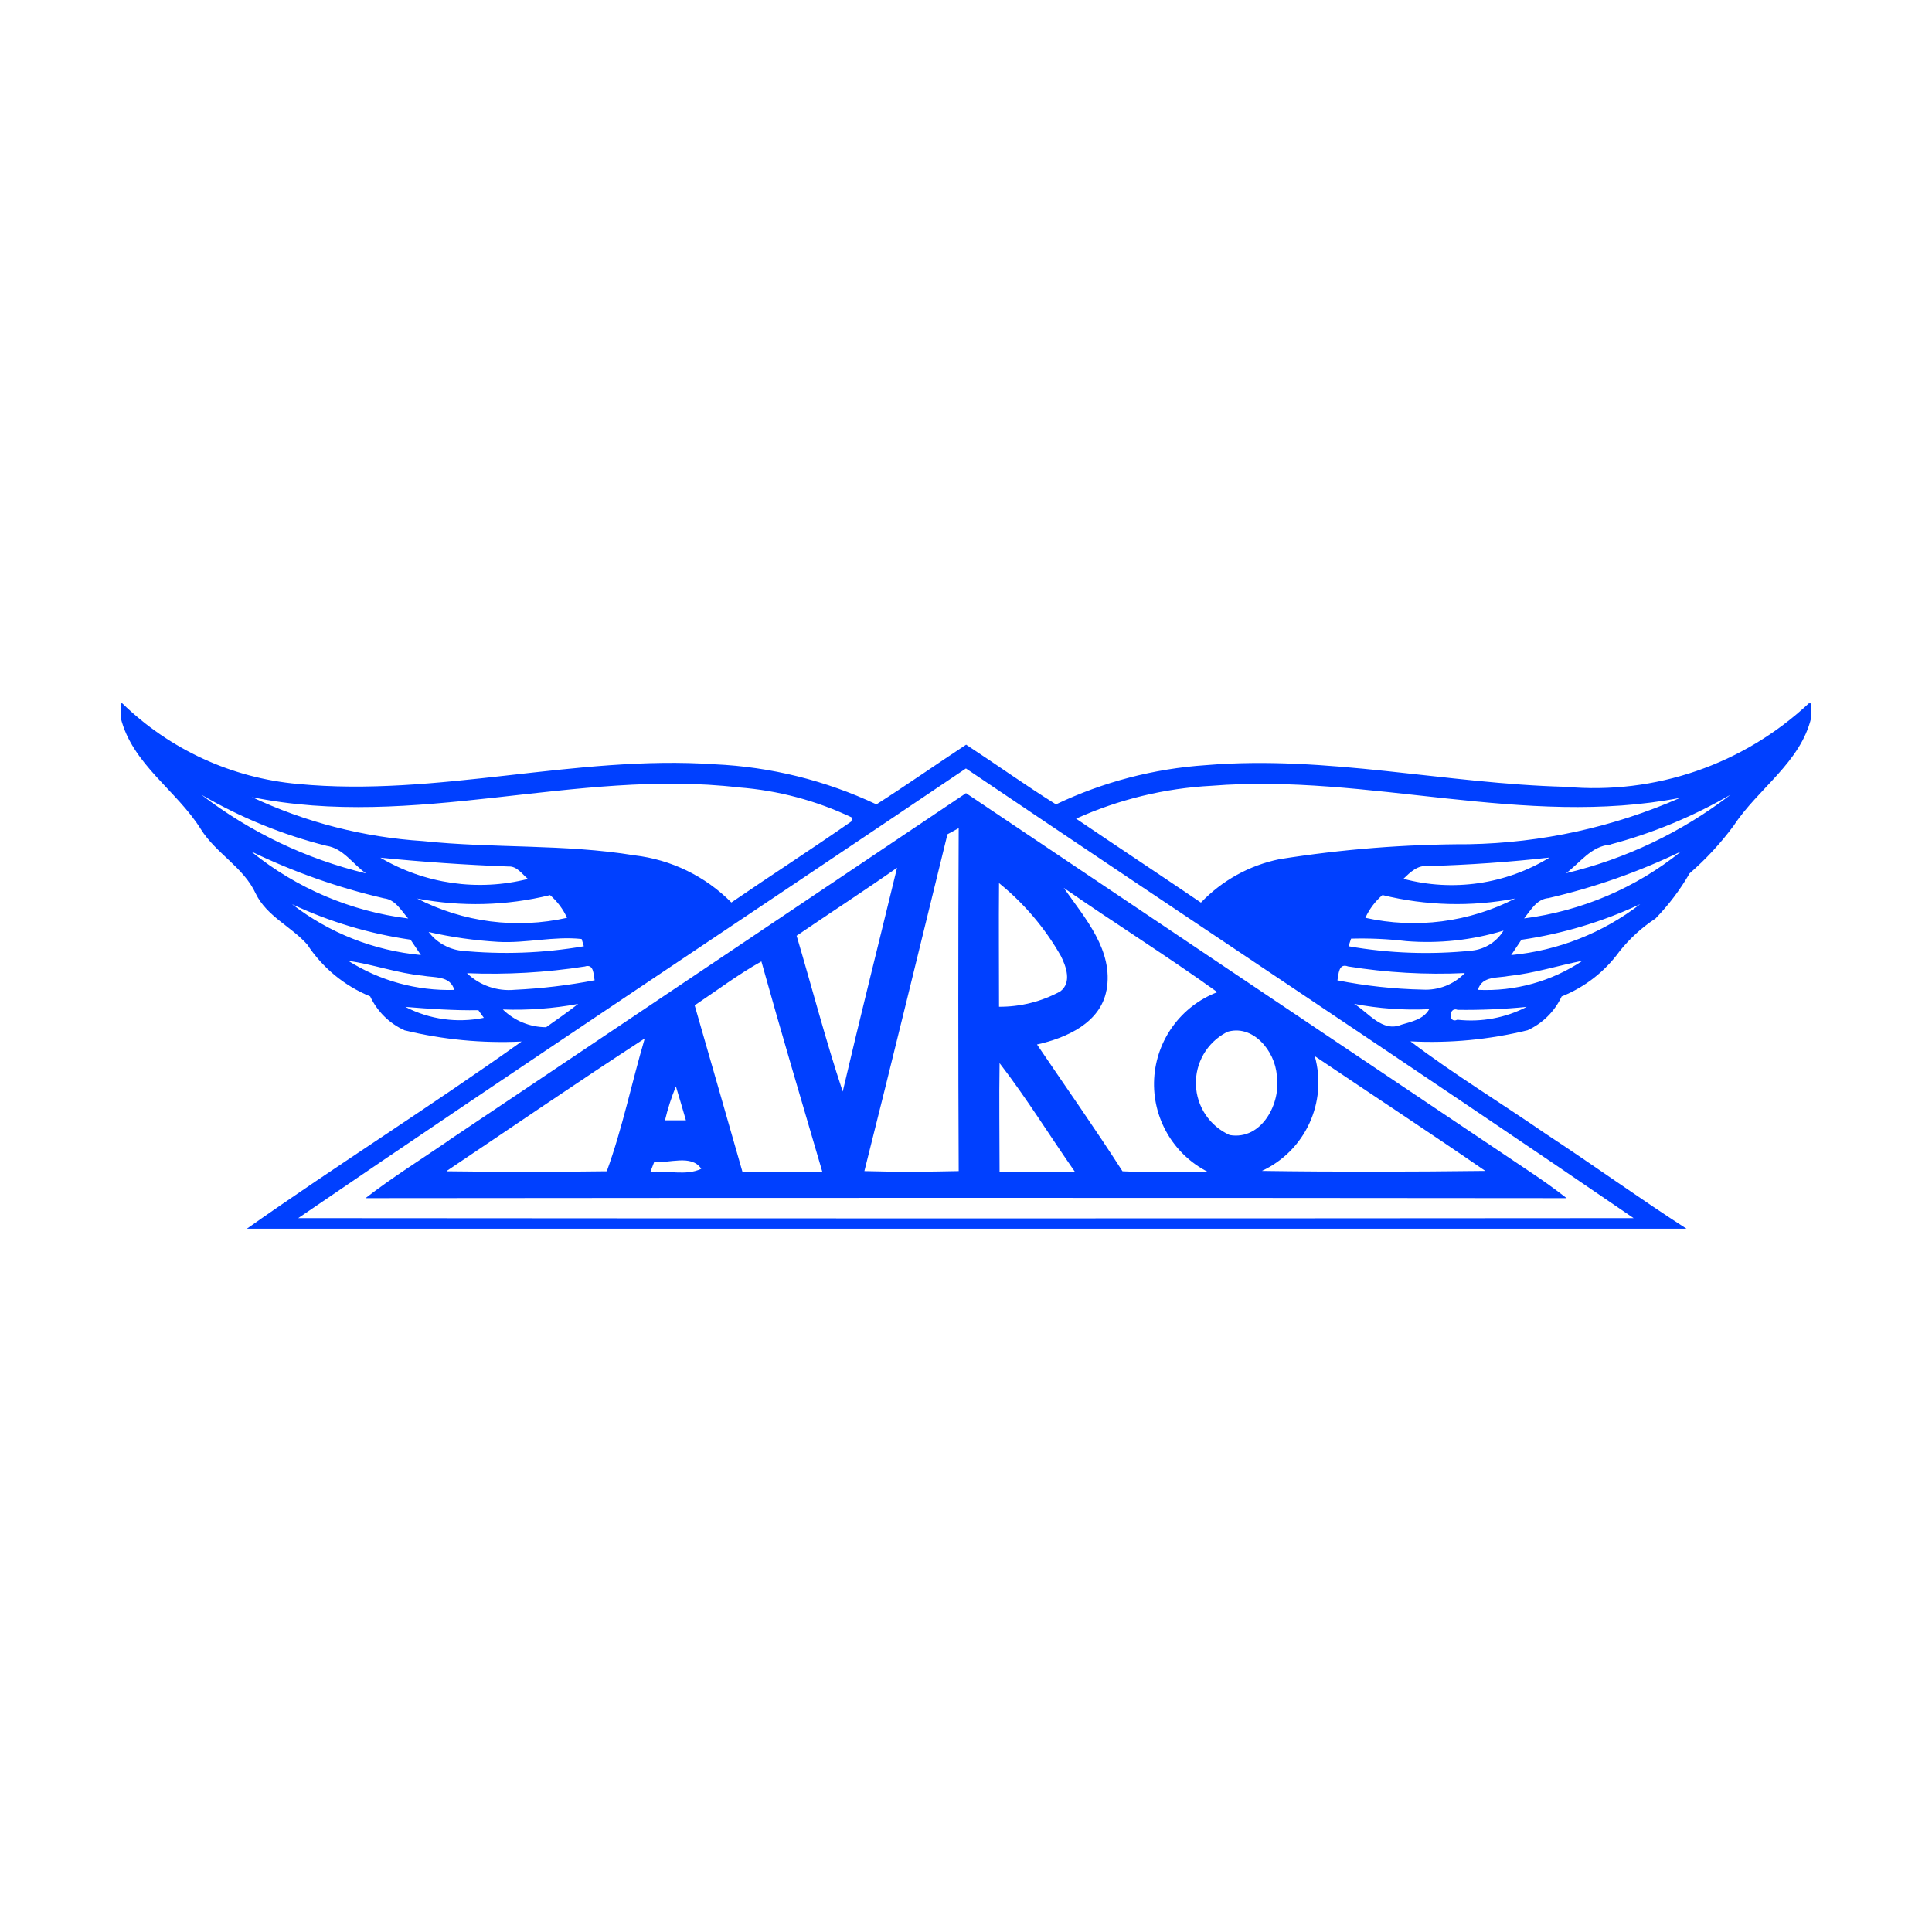
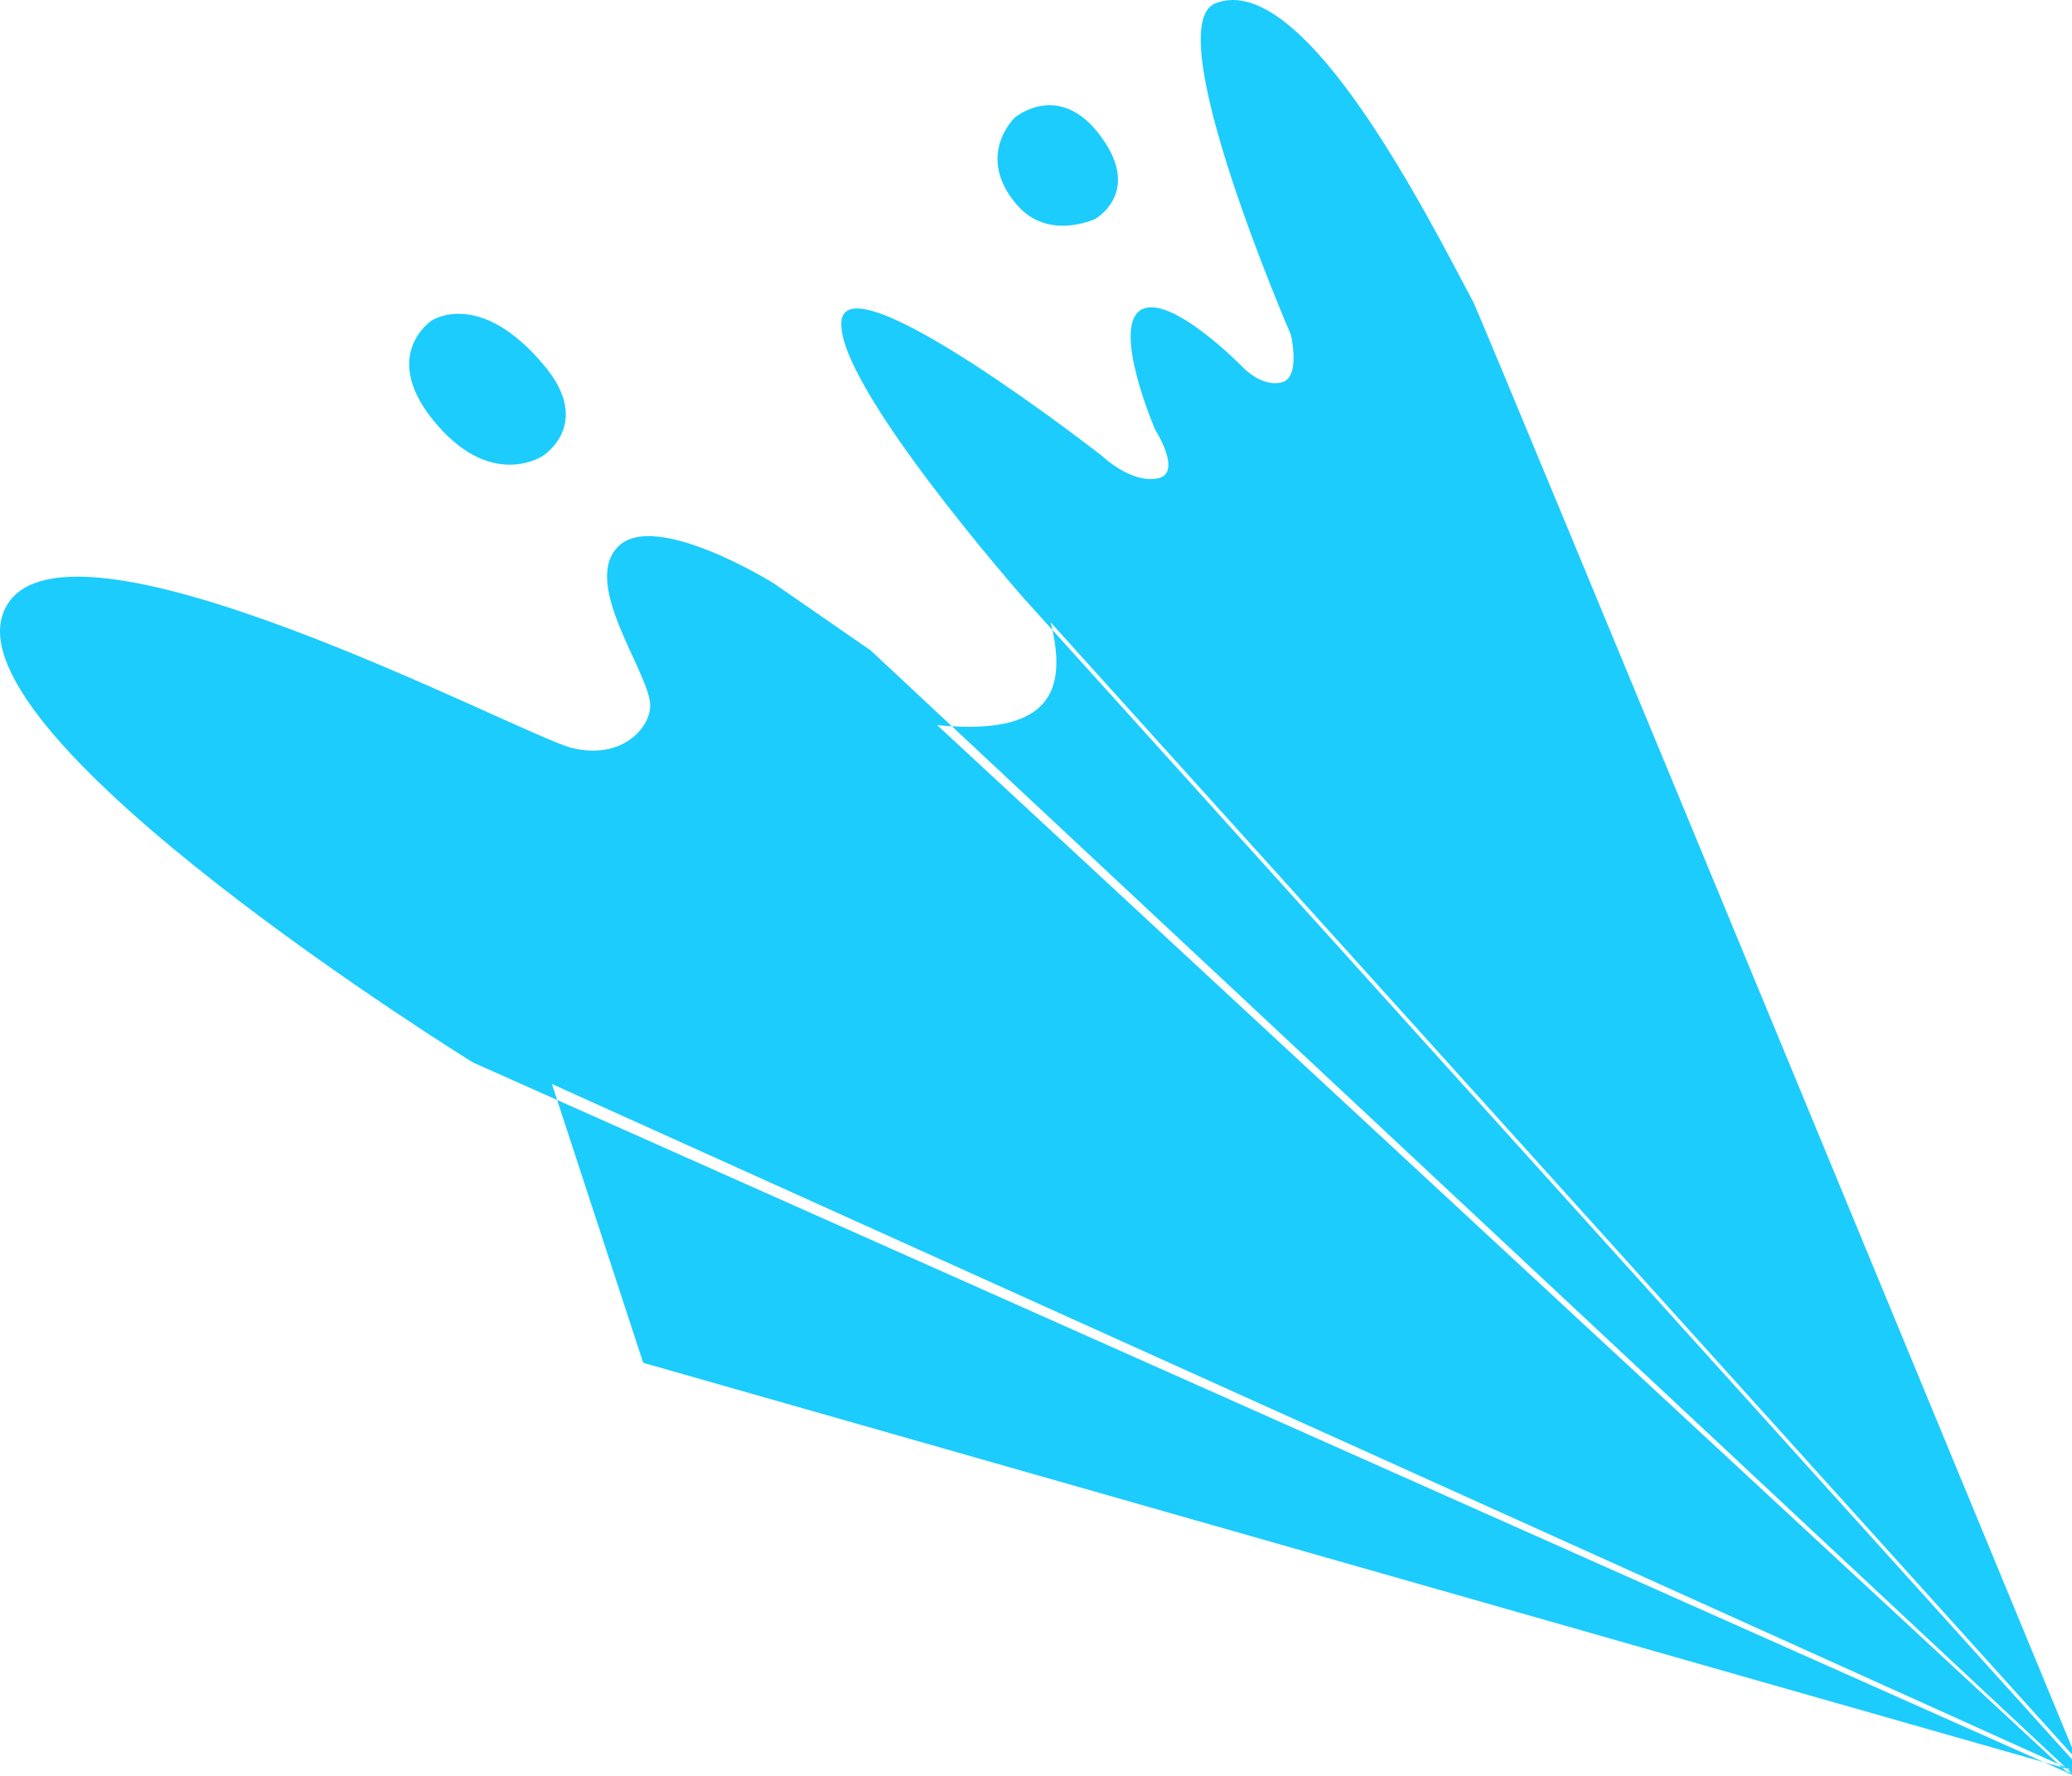
- <svg xmlns="http://www.w3.org/2000/svg" width="800px" height="800px" viewBox="0 0 32 32">
-   <path d="M2,11.649h.025a4.785,4.785,0,0,0,2.911,1.336c2.308.221,4.59-.485,6.9-.326a7.03,7.03,0,0,1,2.68.664c.5-.319.989-.662,1.486-.989.5.327.984.674,1.488.989a6.834,6.834,0,0,1,2.487-.65c1.995-.167,3.967.308,5.957.359a5.2,5.2,0,0,0,4.026-1.383H30v.236c-.178.747-.882,1.176-1.284,1.79a4.948,4.948,0,0,1-.731.791,3.8,3.8,0,0,1-.565.748,2.551,2.551,0,0,0-.594.541,2.181,2.181,0,0,1-.96.749,1.149,1.149,0,0,1-.565.56,6.69,6.69,0,0,1-1.94.184c.723.548,1.5,1.02,2.246,1.535.782.513,1.54,1.061,2.326,1.568H4.089c1.5-1.058,3.057-2.035,4.55-3.1A6.8,6.8,0,0,1,6.7,17.065a1.155,1.155,0,0,1-.569-.562,2.28,2.28,0,0,1-1.043-.86c-.268-.3-.67-.466-.853-.843-.2-.436-.658-.664-.909-1.067-.4-.642-1.137-1.076-1.327-1.846v-.239m2.939,8.528q11.059.009,22.12,0c-3.668-2.51-7.376-4.961-11.059-7.448-3.684,2.487-7.392,4.941-11.061,7.449M4.167,13.2a7.842,7.842,0,0,0,2.84.731c1.163.123,2.341.046,3.5.236a2.7,2.7,0,0,1,1.607.781c.659-.452,1.332-.885,1.987-1.342l.012-.064a5.294,5.294,0,0,0-1.877-.5c-2.693-.316-5.387.712-8.067.16m13.652.356c.688.466,1.382.925,2.07,1.392a2.488,2.488,0,0,1,1.3-.719,19.859,19.859,0,0,1,3.137-.248,9.105,9.105,0,0,0,3.5-.768c-2.582.5-5.168-.409-7.761-.2a6.256,6.256,0,0,0-2.245.545M3.339,13.166a7.264,7.264,0,0,0,2.723,1.3c-.219-.153-.376-.416-.657-.457a7.955,7.955,0,0,1-2.066-.844m23.333.825c-.317.023-.5.3-.733.473a7.232,7.232,0,0,0,2.724-1.3,8.106,8.106,0,0,1-1.991.824m-22.5.126a5.121,5.121,0,0,0,2.589,1.1c-.115-.128-.209-.312-.4-.334a10.459,10.459,0,0,1-2.19-.771m21.467.768c-.189.022-.284.2-.394.336a5.187,5.187,0,0,0,2.6-1.109,10.477,10.477,0,0,1-2.2.773M6.3,14.206a3.243,3.243,0,0,0,2.445.352c-.1-.08-.181-.215-.325-.206q-1.063-.04-2.12-.146m17.351.139c-.171-.019-.291.1-.406.211a3.108,3.108,0,0,0,2.42-.352q-1,.112-2.014.141m-16.741.538a3.669,3.669,0,0,0,2.482.319,1.107,1.107,0,0,0-.281-.376,5.158,5.158,0,0,1-2.2.057m15.7.318a3.678,3.678,0,0,0,2.487-.319,5.127,5.127,0,0,1-2.2-.057,1.1,1.1,0,0,0-.283.376M4.838,14.977a4.11,4.11,0,0,0,2.133.841c-.057-.084-.114-.168-.171-.254a6.948,6.948,0,0,1-1.962-.587m20.361.589-.169.253a4.141,4.141,0,0,0,2.136-.843,7.015,7.015,0,0,1-1.967.59m-18.1-.13a.8.8,0,0,0,.534.31,7.579,7.579,0,0,0,2.037-.073c-.009-.03-.027-.09-.036-.12-.457-.051-.923.074-1.385.047A7.054,7.054,0,0,1,7.1,15.437m16.191.151a6.28,6.28,0,0,0-.913-.041l-.042.126a7.416,7.416,0,0,0,2.045.072.7.7,0,0,0,.522-.331,4.349,4.349,0,0,1-1.613.174m-17.52.327a3.12,3.12,0,0,0,1.754.481c-.065-.24-.334-.2-.523-.236-.419-.041-.816-.186-1.231-.246M25,16.163c-.188.041-.452-.006-.521.232a2.874,2.874,0,0,0,1.732-.482c-.4.079-.8.207-1.211.251M7.735,16.119a1,1,0,0,0,.789.275,9.331,9.331,0,0,0,1.325-.158c-.021-.093-.009-.278-.163-.228a9.983,9.983,0,0,1-1.951.111m14.415.118a8.157,8.157,0,0,0,1.412.154.9.9,0,0,0,.7-.274,9.387,9.387,0,0,1-1.934-.11c-.16-.06-.155.132-.176.23m-15.438.44a1.962,1.962,0,0,0,1.3.181l-.091-.126c-.4.006-.807-.022-1.209-.055m1.615.043a1.03,1.03,0,0,0,.716.294c.179-.125.358-.252.531-.386a5.747,5.747,0,0,1-1.247.092m14.1-.093c.237.144.467.477.782.345.166-.05.369-.089.461-.257a5.271,5.271,0,0,1-1.243-.088m1.713.263a2.007,2.007,0,0,0,1.145-.213,10.269,10.269,0,0,1-1.144.049C23.993,16.667,23.984,16.961,24.138,16.89Z" style="fill:#0040ff" />
-   <path d="M7.435,18.886Q11.719,16.013,16,13.137l9.3,6.244c.221.147.439.3.648.464q-9.947-.01-19.894,0c.443-.344.92-.64,1.383-.958m8.255-5.066c-.457,1.859-.907,3.719-1.375,5.576.52.015,1.041.012,1.562,0q-.013-2.841,0-5.68l-.184.1m-2.5,1.684c.255.859.48,1.728.763,2.579.289-1.238.6-2.471.9-3.707-.55.386-1.114.75-1.668,1.129m3.357-.873c-.006.682,0,1.364,0,2.046a2.1,2.1,0,0,0,1.014-.254c.193-.145.1-.409.011-.586a4.276,4.276,0,0,0-1.024-1.207M18.327,16.4c-.1.544-.666.792-1.151.9.474.7.96,1.389,1.416,2.1.469.024.94.011,1.411.009a1.631,1.631,0,0,1,.16-2.976c-.834-.6-1.7-1.14-2.544-1.727.349.5.831,1.037.708,1.7m-6.822.242c.267.921.529,1.845.794,2.767.44,0,.88.008,1.321-.007-.339-1.161-.685-2.319-1.009-3.484-.385.215-.737.482-1.1.724m8.8.452a.946.946,0,0,0,.057,1.7c.533.09.855-.533.779-.99-.026-.4-.4-.861-.836-.714M7.4,19.4q1.324.018,2.65,0c.256-.7.413-1.468.629-2.2-1.1.715-2.187,1.461-3.279,2.194m14.377-1.9a1.616,1.616,0,0,1-.876,1.9c1.233.018,2.465.015,3.7,0-.934-.644-1.883-1.266-2.822-1.9m-5.223.115c-.01.6,0,1.2,0,1.8.415,0,.831,0,1.248,0-.419-.6-.8-1.219-1.243-1.794m-5.546.941h.346c-.055-.187-.108-.376-.166-.562a3.751,3.751,0,0,0-.181.563m-.18.693c-.015.04-.045.119-.061.159.275-.026.59.071.842-.05C11.453,19.112,11.074,19.275,10.826,19.244Z" style="fill:#0040ff" />
+ <svg xmlns="http://www.w3.org/2000/svg" viewBox="2 2 35 30">
+   <path fill="#1cccfc" d="M 20.677 4.423 C 21.232 5.288 20.501 5.698 20.501 5.698 C 20.501 5.698 19.708 6.077 19.177 5.46 C 18.462 4.628 19.142 3.986 19.142 3.986 C 19.142 3.986 19.955 3.298 20.677 4.423 Z M 37.044 32 L 36.529 31.77 L 36.83 31.856 L 36.901 31.922 C 36.934 31.935 36.962 31.943 36.986 31.946 Z M 36.917 31.881 L 36.986 31.946 C 37.075 31.957 37.11 31.907 37.09 31.82 L 19.778 12.643 C 20.007 13.691 19.693 14.363 18.079 14.269 L 36.889 31.855 L 36.771 31.802 L 36.83 31.856 Z M 9.99 19.949 C 9.99 19.949 1.151 14.482 2.067 12.322 C 2.958 10.231 10.837 14.444 11.67 14.638 C 12.504 14.834 12.968 14.306 12.983 13.938 C 13.008 13.407 11.813 11.889 12.433 11.241 C 13.05 10.595 15.069 11.854 15.069 11.854 L 16.708 12.988 L 18.079 14.269 C 17.999 14.265 17.917 14.258 17.831 14.25 L 36.771 31.802 L 11.323 20.312 L 11.411 20.582 Z M 19.297 12.11 C 19.297 12.11 16.082 8.459 16.215 7.414 C 16.349 6.368 20.619 9.705 20.619 9.705 C 20.619 9.705 21.094 10.162 21.544 10.084 C 21.995 10.008 21.513 9.26 21.513 9.26 C 21.513 9.26 20.775 7.546 21.268 7.238 C 21.763 6.933 23.013 8.223 23.013 8.223 C 23.013 8.223 23.325 8.546 23.653 8.459 C 23.98 8.37 23.804 7.651 23.804 7.651 C 23.804 7.651 21.547 2.444 22.531 2.056 C 24.034 1.461 26.173 5.769 26.891 7.111 C 27.072 7.481 37.15 31.886 37.15 31.886 L 37.09 31.82 C 37.079 31.771 37.051 31.71 37.005 31.643 L 19.748 12.514 C 19.759 12.558 19.769 12.601 19.778 12.643 Z M 11.198 8.181 C 12.027 9.177 11.163 9.705 11.163 9.705 C 11.163 9.705 10.329 10.263 9.393 9.188 C 8.374 8.023 9.29 7.416 9.29 7.416 C 9.29 7.416 10.101 6.864 11.198 8.181 Z M 11.411 20.582 L 36.529 31.77 L 12.865 25.022 Z M 36.917 31.881 L 36.889 31.855 L 36.997 31.904 Z" transform="matrix(1, 0, 0, 1, -5.551115123125783e-17, 0)" />
</svg>
